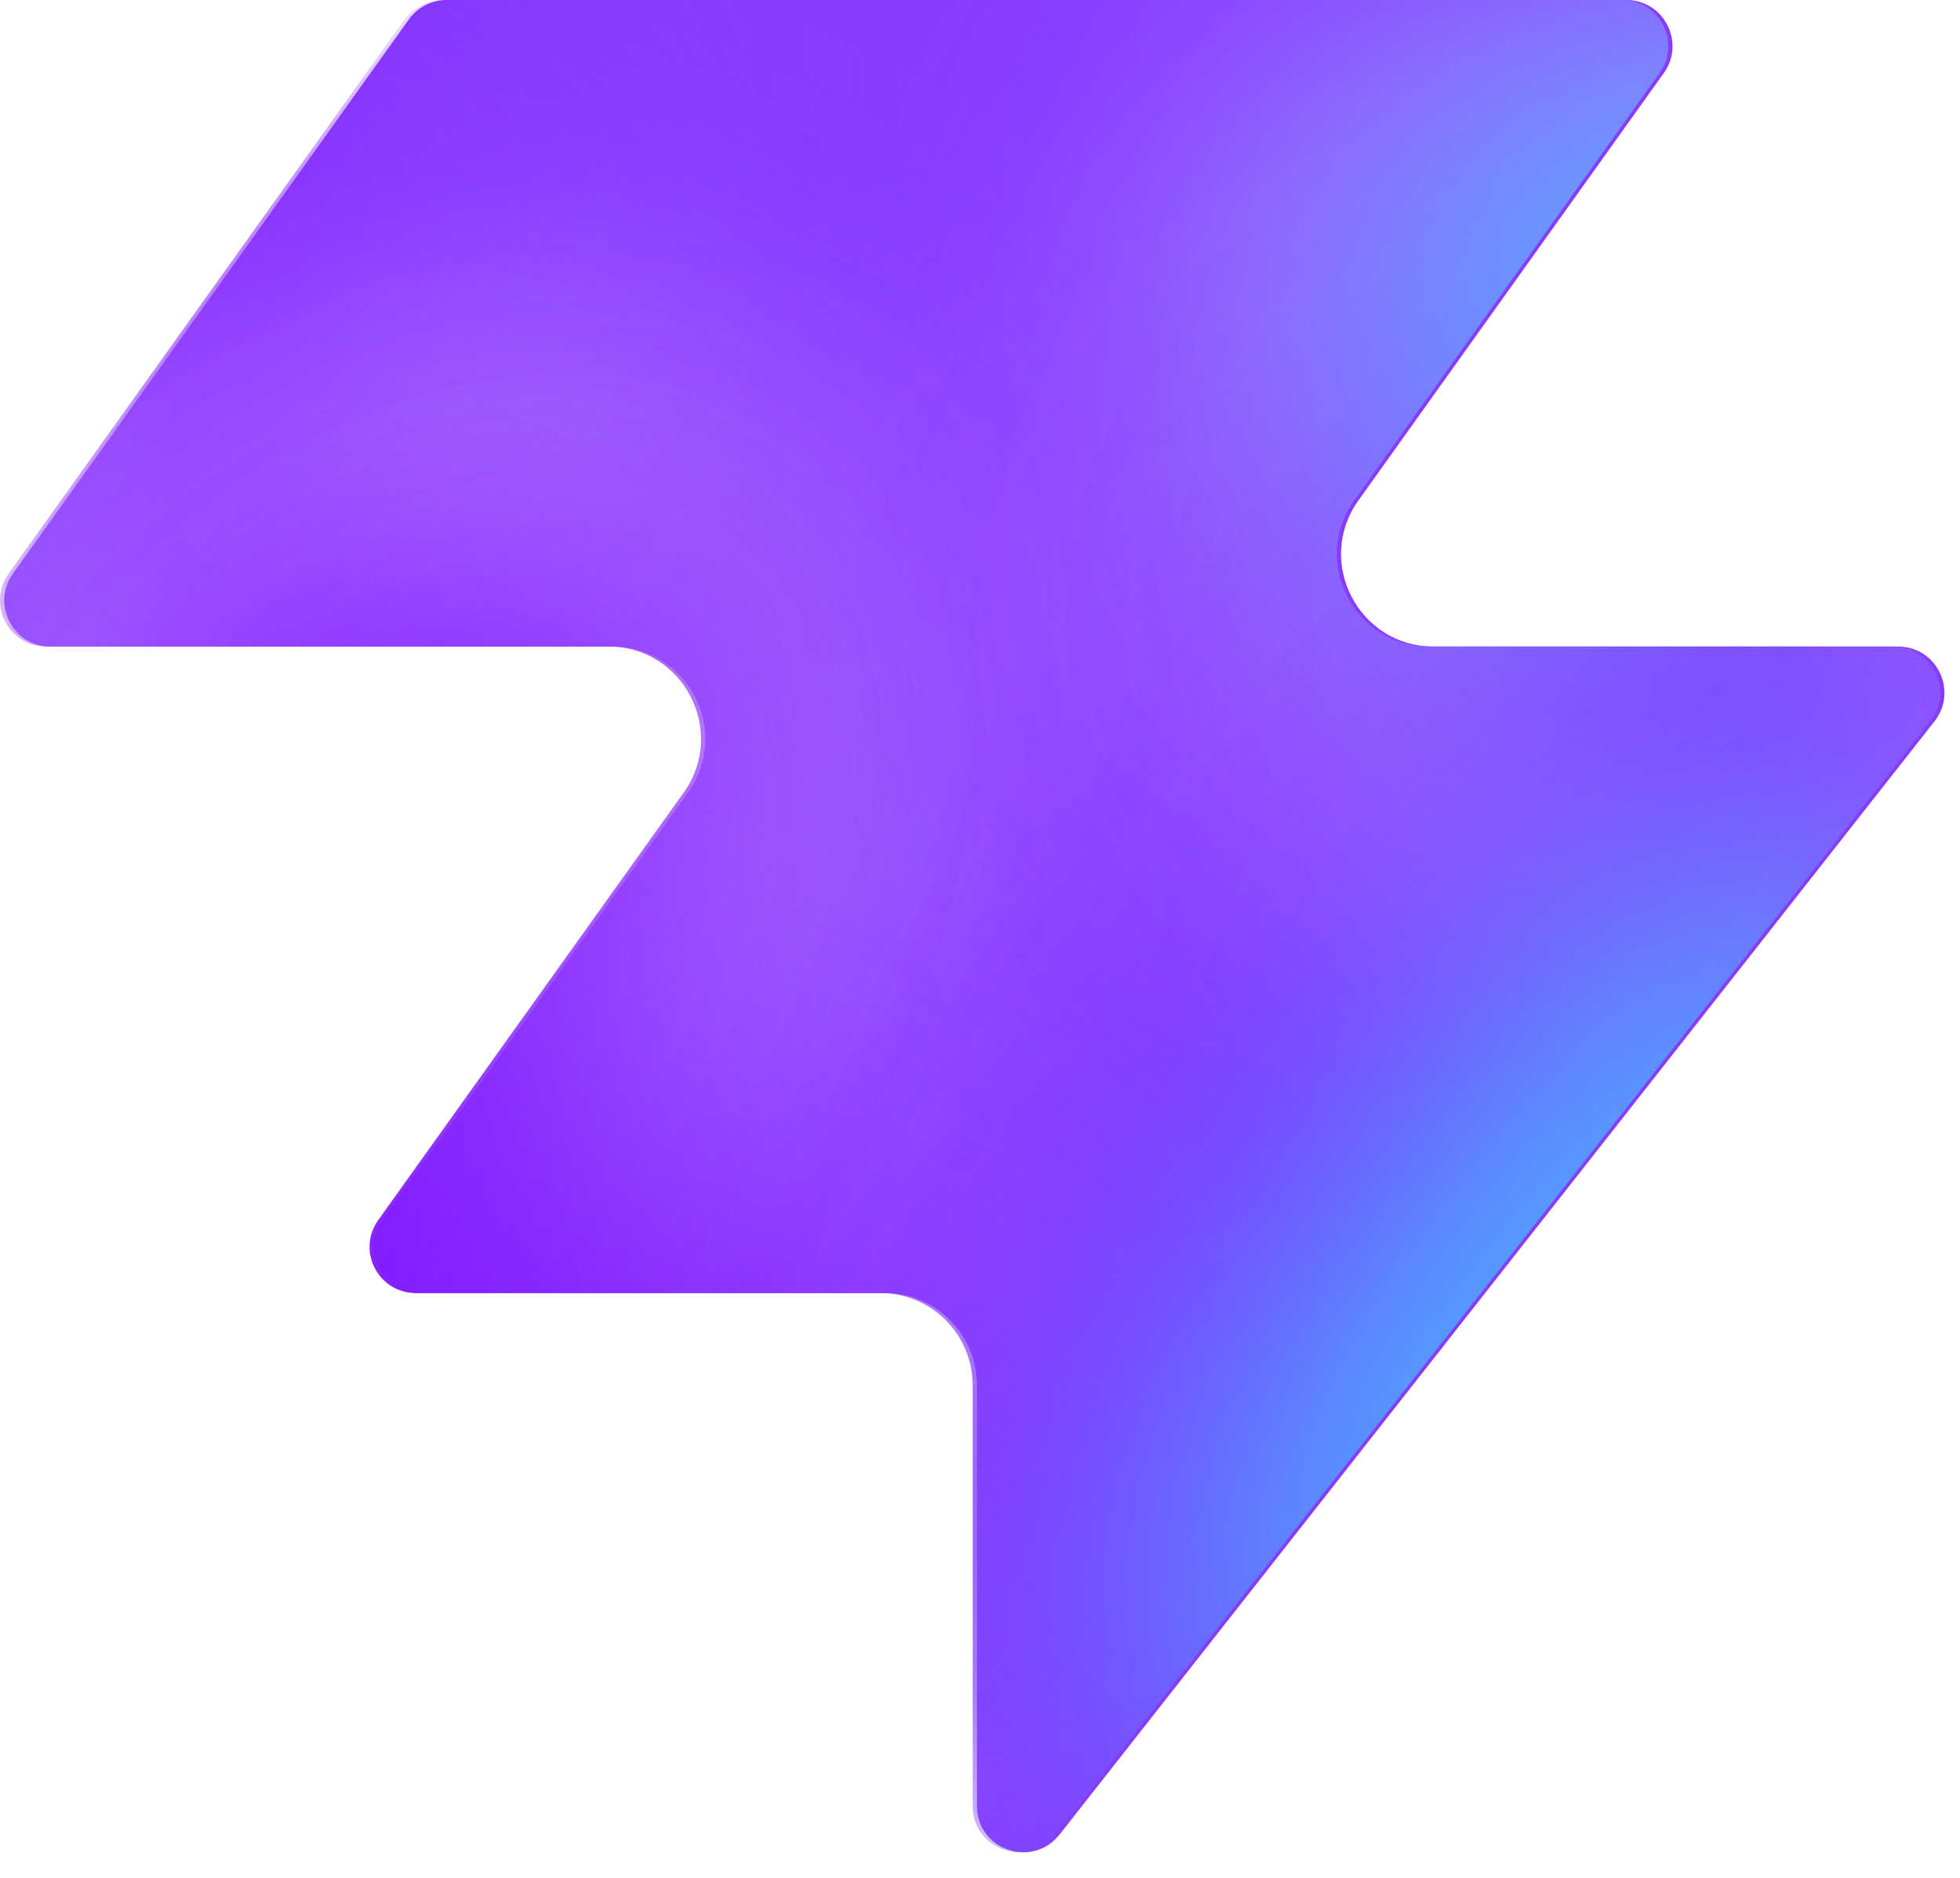
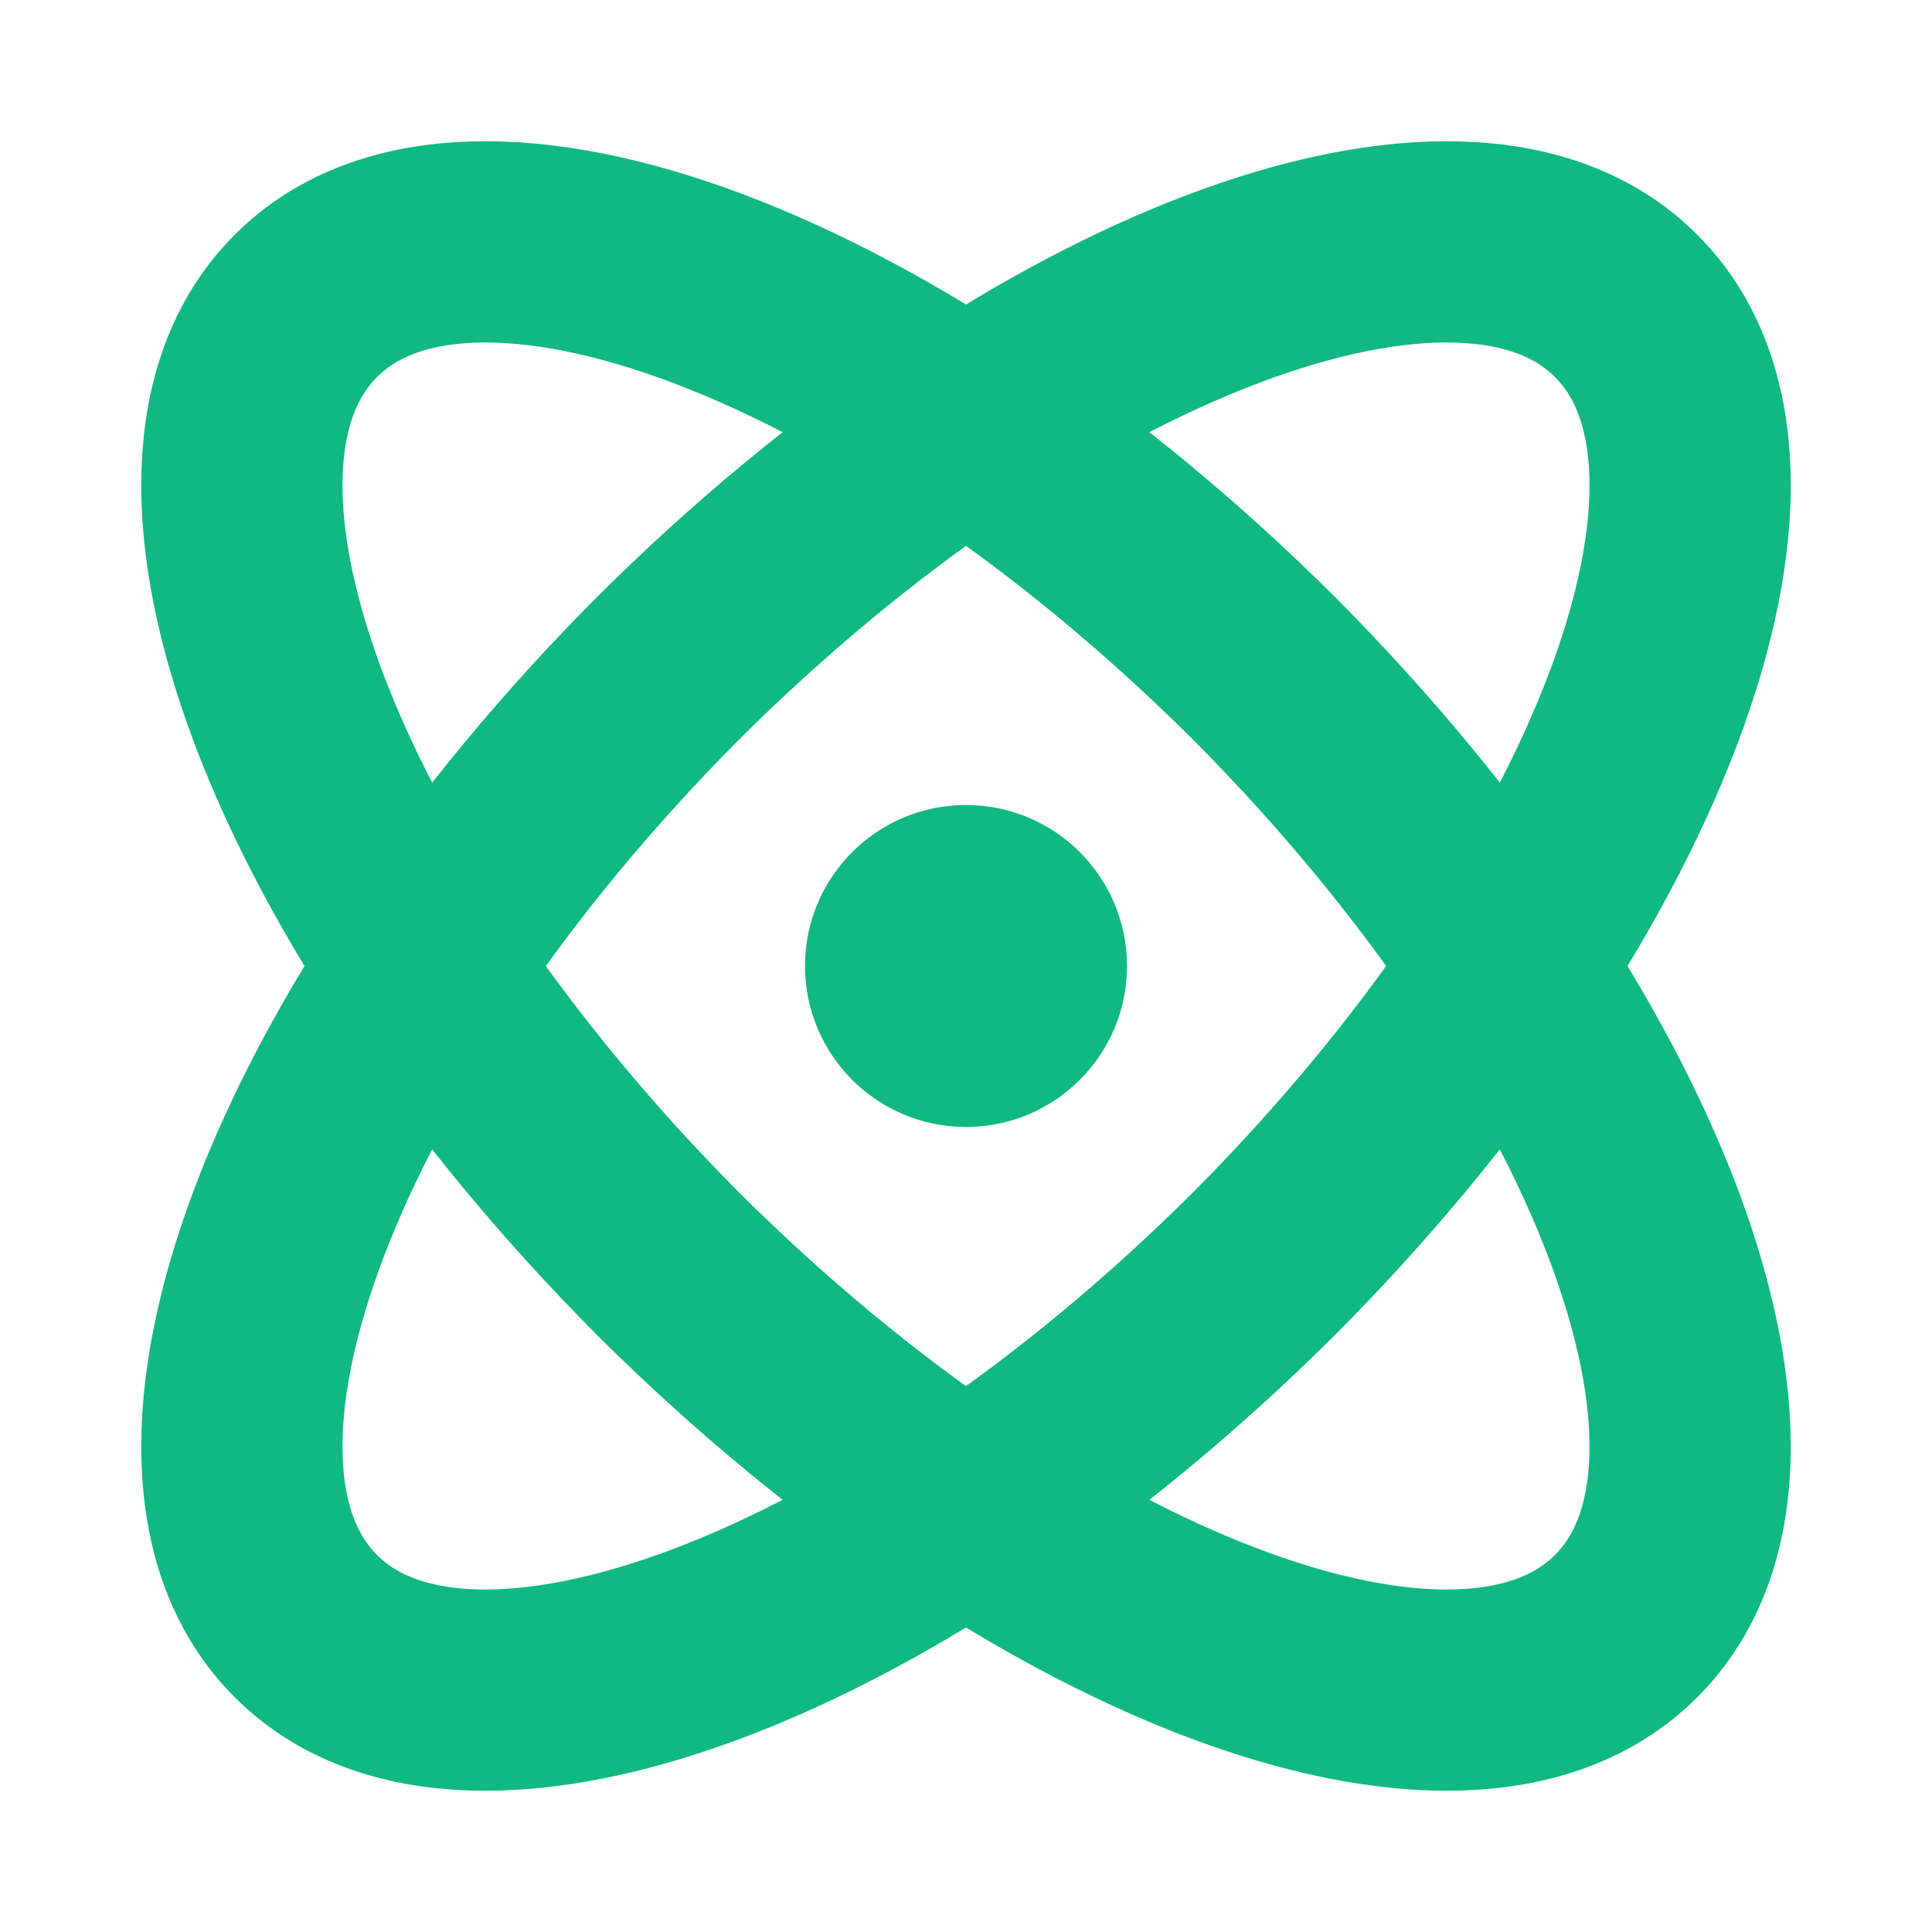
- <svg xmlns="http://www.w3.org/2000/svg" width="48" height="46" fill="none" viewBox="0 0 48 46">
-   <path fill="#863bff" d="M25.946 44.938c-.664.845-2.021.375-2.021-.698V33.937a2.26 2.26 0 0 0-2.262-2.262H10.287c-.92 0-1.456-1.04-.92-1.788l7.48-10.471c1.07-1.497 0-3.578-1.842-3.578H1.237c-.92 0-1.456-1.04-.92-1.788L10.013.474c.214-.297.556-.474.92-.474h28.894c.92 0 1.456 1.04.92 1.788l-7.48 10.471c-1.07 1.498 0 3.579 1.842 3.579h11.377c.943 0 1.473 1.088.89 1.83L25.947 44.94z" style="fill:#863bff;fill:color(display-p3 .525 .23 1);fill-opacity:1" />
-   <mask id="a" width="48" height="46" x="0" y="0" maskUnits="userSpaceOnUse" style="mask-type:alpha">
-     <path fill="#000" d="M25.842 44.938c-.664.844-2.021.375-2.021-.698V33.937a2.26 2.26 0 0 0-2.262-2.262H10.183c-.92 0-1.456-1.04-.92-1.788l7.48-10.471c1.07-1.498 0-3.579-1.842-3.579H1.133c-.92 0-1.456-1.04-.92-1.787L9.91.473c.214-.297.556-.474.92-.474h28.894c.92 0 1.456 1.04.92 1.788l-7.48 10.471c-1.07 1.498 0 3.578 1.842 3.578h11.377c.943 0 1.473 1.088.89 1.832L25.843 44.94z" style="fill:#000;fill-opacity:1" />
-   </mask>
-   <g mask="url(#a)">
-     <g filter="url(#b)">
-       <ellipse cx="5.508" cy="14.704" fill="#ede6ff" rx="5.508" ry="14.704" style="fill:#ede6ff;fill:color(display-p3 .927 .903 1);fill-opacity:1" transform="matrix(.00324 1 1 -.00324 -4.47 31.516)" />
-     </g>
-     <g filter="url(#c)">
-       <ellipse cx="10.399" cy="29.851" fill="#ede6ff" rx="10.399" ry="29.851" style="fill:#ede6ff;fill:color(display-p3 .927 .903 1);fill-opacity:1" transform="matrix(.00324 1 1 -.00324 -39.328 7.883)" />
-     </g>
-     <g filter="url(#d)">
-       <ellipse cx="5.508" cy="30.487" fill="#7e14ff" rx="5.508" ry="30.487" style="fill:#7e14ff;fill:color(display-p3 .492 .077 1);fill-opacity:1" transform="rotate(89.814 -25.913 -14.639)scale(1 -1)" />
-     </g>
-     <g filter="url(#e)">
-       <ellipse cx="5.508" cy="30.599" fill="#7e14ff" rx="5.508" ry="30.599" style="fill:#7e14ff;fill:color(display-p3 .492 .077 1);fill-opacity:1" transform="rotate(89.814 -32.644 -3.334)scale(1 -1)" />
-     </g>
-     <g filter="url(#f)">
-       <ellipse cx="5.508" cy="30.599" fill="#7e14ff" rx="5.508" ry="30.599" style="fill:#7e14ff;fill:color(display-p3 .492 .077 1);fill-opacity:1" transform="matrix(.00324 1 1 -.00324 -34.34 30.47)" />
-     </g>
-     <g filter="url(#g)">
-       <ellipse cx="14.072" cy="22.078" fill="#ede6ff" rx="14.072" ry="22.078" style="fill:#ede6ff;fill:color(display-p3 .927 .903 1);fill-opacity:1" transform="rotate(93.35 24.506 48.493)scale(-1 1)" />
-     </g>
-     <g filter="url(#h)">
-       <ellipse cx="3.47" cy="21.501" fill="#7e14ff" rx="3.47" ry="21.501" style="fill:#7e14ff;fill:color(display-p3 .492 .077 1);fill-opacity:1" transform="rotate(89.009 28.708 47.59)scale(-1 1)" />
-     </g>
-     <g filter="url(#i)">
-       <ellipse cx="3.47" cy="21.501" fill="#7e14ff" rx="3.47" ry="21.501" style="fill:#7e14ff;fill:color(display-p3 .492 .077 1);fill-opacity:1" transform="rotate(89.009 28.708 47.59)scale(-1 1)" />
-     </g>
-     <g filter="url(#j)">
-       <ellipse cx=".387" cy="8.972" fill="#7e14ff" rx="4.407" ry="29.108" style="fill:#7e14ff;fill:color(display-p3 .492 .077 1);fill-opacity:1" transform="rotate(39.51 .387 8.972)" />
-     </g>
-     <g filter="url(#k)">
-       <ellipse cx="47.523" cy="-6.092" fill="#7e14ff" rx="4.407" ry="29.108" style="fill:#7e14ff;fill:color(display-p3 .492 .077 1);fill-opacity:1" transform="rotate(37.892 47.523 -6.092)" />
-     </g>
-     <g filter="url(#l)">
-       <ellipse cx="41.412" cy="6.333" fill="#47bfff" rx="5.971" ry="9.665" style="fill:#47bfff;fill:color(display-p3 .28 .748 1);fill-opacity:1" transform="rotate(37.892 41.412 6.333)" />
-     </g>
-     <g filter="url(#m)">
-       <ellipse cx="-1.879" cy="38.332" fill="#7e14ff" rx="4.407" ry="29.108" style="fill:#7e14ff;fill:color(display-p3 .492 .077 1);fill-opacity:1" transform="rotate(37.892 -1.88 38.332)" />
-     </g>
-     <g filter="url(#n)">
-       <ellipse cx="-1.879" cy="38.332" fill="#7e14ff" rx="4.407" ry="29.108" style="fill:#7e14ff;fill:color(display-p3 .492 .077 1);fill-opacity:1" transform="rotate(37.892 -1.88 38.332)" />
-     </g>
-     <g filter="url(#o)">
-       <ellipse cx="35.651" cy="29.907" fill="#7e14ff" rx="4.407" ry="29.108" style="fill:#7e14ff;fill:color(display-p3 .492 .077 1);fill-opacity:1" transform="rotate(37.892 35.651 29.907)" />
-     </g>
-     <g filter="url(#p)">
-       <ellipse cx="38.418" cy="32.4" fill="#47bfff" rx="5.971" ry="15.297" style="fill:#47bfff;fill:color(display-p3 .28 .748 1);fill-opacity:1" transform="rotate(37.892 38.418 32.4)" />
-     </g>
-   </g>
-   <defs>
-     <filter id="b" width="60.045" height="41.654" x="-19.77" y="16.149" color-interpolation-filters="sRGB" filterUnits="userSpaceOnUse">
-       <feFlood flood-opacity="0" result="BackgroundImageFix" />
-       <feBlend in="SourceGraphic" in2="BackgroundImageFix" result="shape" />
-       <feGaussianBlur result="effect1_foregroundBlur_2002_17158" stdDeviation="7.659" />
-     </filter>
-     <filter id="c" width="90.34" height="51.437" x="-54.613" y="-7.533" color-interpolation-filters="sRGB" filterUnits="userSpaceOnUse">
-       <feFlood flood-opacity="0" result="BackgroundImageFix" />
-       <feBlend in="SourceGraphic" in2="BackgroundImageFix" result="shape" />
-       <feGaussianBlur result="effect1_foregroundBlur_2002_17158" stdDeviation="7.659" />
-     </filter>
-     <filter id="d" width="79.355" height="29.4" x="-49.64" y="2.03" color-interpolation-filters="sRGB" filterUnits="userSpaceOnUse">
-       <feFlood flood-opacity="0" result="BackgroundImageFix" />
-       <feBlend in="SourceGraphic" in2="BackgroundImageFix" result="shape" />
-       <feGaussianBlur result="effect1_foregroundBlur_2002_17158" stdDeviation="4.596" />
-     </filter>
-     <filter id="e" width="79.579" height="29.4" x="-45.045" y="20.029" color-interpolation-filters="sRGB" filterUnits="userSpaceOnUse">
-       <feFlood flood-opacity="0" result="BackgroundImageFix" />
-       <feBlend in="SourceGraphic" in2="BackgroundImageFix" result="shape" />
-       <feGaussianBlur result="effect1_foregroundBlur_2002_17158" stdDeviation="4.596" />
-     </filter>
-     <filter id="f" width="79.579" height="29.4" x="-43.513" y="21.178" color-interpolation-filters="sRGB" filterUnits="userSpaceOnUse">
-       <feFlood flood-opacity="0" result="BackgroundImageFix" />
-       <feBlend in="SourceGraphic" in2="BackgroundImageFix" result="shape" />
-       <feGaussianBlur result="effect1_foregroundBlur_2002_17158" stdDeviation="4.596" />
-     </filter>
-     <filter id="g" width="74.749" height="58.852" x="15.756" y="-17.901" color-interpolation-filters="sRGB" filterUnits="userSpaceOnUse">
-       <feFlood flood-opacity="0" result="BackgroundImageFix" />
-       <feBlend in="SourceGraphic" in2="BackgroundImageFix" result="shape" />
-       <feGaussianBlur result="effect1_foregroundBlur_2002_17158" stdDeviation="7.659" />
-     </filter>
-     <filter id="h" width="61.377" height="25.362" x="23.548" y="2.284" color-interpolation-filters="sRGB" filterUnits="userSpaceOnUse">
-       <feFlood flood-opacity="0" result="BackgroundImageFix" />
-       <feBlend in="SourceGraphic" in2="BackgroundImageFix" result="shape" />
-       <feGaussianBlur result="effect1_foregroundBlur_2002_17158" stdDeviation="4.596" />
-     </filter>
-     <filter id="i" width="61.377" height="25.362" x="23.548" y="2.284" color-interpolation-filters="sRGB" filterUnits="userSpaceOnUse">
-       <feFlood flood-opacity="0" result="BackgroundImageFix" />
-       <feBlend in="SourceGraphic" in2="BackgroundImageFix" result="shape" />
-       <feGaussianBlur result="effect1_foregroundBlur_2002_17158" stdDeviation="4.596" />
-     </filter>
-     <filter id="j" width="56.045" height="63.649" x="-27.636" y="-22.853" color-interpolation-filters="sRGB" filterUnits="userSpaceOnUse">
-       <feFlood flood-opacity="0" result="BackgroundImageFix" />
-       <feBlend in="SourceGraphic" in2="BackgroundImageFix" result="shape" />
-       <feGaussianBlur result="effect1_foregroundBlur_2002_17158" stdDeviation="4.596" />
-     </filter>
-     <filter id="k" width="54.814" height="64.646" x="20.116" y="-38.415" color-interpolation-filters="sRGB" filterUnits="userSpaceOnUse">
-       <feFlood flood-opacity="0" result="BackgroundImageFix" />
-       <feBlend in="SourceGraphic" in2="BackgroundImageFix" result="shape" />
-       <feGaussianBlur result="effect1_foregroundBlur_2002_17158" stdDeviation="4.596" />
-     </filter>
-     <filter id="l" width="33.541" height="35.313" x="24.641" y="-11.323" color-interpolation-filters="sRGB" filterUnits="userSpaceOnUse">
-       <feFlood flood-opacity="0" result="BackgroundImageFix" />
-       <feBlend in="SourceGraphic" in2="BackgroundImageFix" result="shape" />
-       <feGaussianBlur result="effect1_foregroundBlur_2002_17158" stdDeviation="4.596" />
-     </filter>
-     <filter id="m" width="54.814" height="64.646" x="-29.286" y="6.009" color-interpolation-filters="sRGB" filterUnits="userSpaceOnUse">
-       <feFlood flood-opacity="0" result="BackgroundImageFix" />
-       <feBlend in="SourceGraphic" in2="BackgroundImageFix" result="shape" />
-       <feGaussianBlur result="effect1_foregroundBlur_2002_17158" stdDeviation="4.596" />
-     </filter>
-     <filter id="n" width="54.814" height="64.646" x="-29.286" y="6.009" color-interpolation-filters="sRGB" filterUnits="userSpaceOnUse">
-       <feFlood flood-opacity="0" result="BackgroundImageFix" />
-       <feBlend in="SourceGraphic" in2="BackgroundImageFix" result="shape" />
-       <feGaussianBlur result="effect1_foregroundBlur_2002_17158" stdDeviation="4.596" />
-     </filter>
-     <filter id="o" width="54.814" height="64.646" x="8.244" y="-2.416" color-interpolation-filters="sRGB" filterUnits="userSpaceOnUse">
-       <feFlood flood-opacity="0" result="BackgroundImageFix" />
-       <feBlend in="SourceGraphic" in2="BackgroundImageFix" result="shape" />
-       <feGaussianBlur result="effect1_foregroundBlur_2002_17158" stdDeviation="4.596" />
-     </filter>
-     <filter id="p" width="39.409" height="43.623" x="18.713" y="10.588" color-interpolation-filters="sRGB" filterUnits="userSpaceOnUse">
-       <feFlood flood-opacity="0" result="BackgroundImageFix" />
-       <feBlend in="SourceGraphic" in2="BackgroundImageFix" result="shape" />
-       <feGaussianBlur result="effect1_foregroundBlur_2002_17158" stdDeviation="4.596" />
-     </filter>
-   </defs>
+ <svg xmlns="http://www.w3.org/2000/svg" viewBox="0 0 24 24" fill="none" stroke-linecap="round" stroke-linejoin="round">
+   <style>
+     circle, path {
+       stroke: #10b981;
+     }
+     circle {
+       fill: #10b981;
+     }
+     @media (prefers-color-scheme: dark) {
+       circle, path {
+         stroke: #34d399;
+       }
+       circle {
+         fill: #34d399;
+       }
+     }
+   </style>
+   <circle cx="12" cy="12" r="1.5" />
+   <path stroke-width="2.5" d="M20.2 20.2c2.04-2.03.02-7.36-4.5-11.9-4.54-4.52-9.87-6.54-11.9-4.5-2.04 2.03-.02 7.36 4.5 11.9 4.54 4.52 9.87 6.54 11.9 4.5Z" />
+   <path stroke-width="2.5" d="M15.7 15.7c4.52-4.54 6.54-9.87 4.5-11.9-2.03-2.04-7.36-.02-11.9 4.5-4.52 4.54-6.54 9.87-4.5 11.9 2.03 2.04 7.36.02 11.9-4.5Z" />
</svg>
